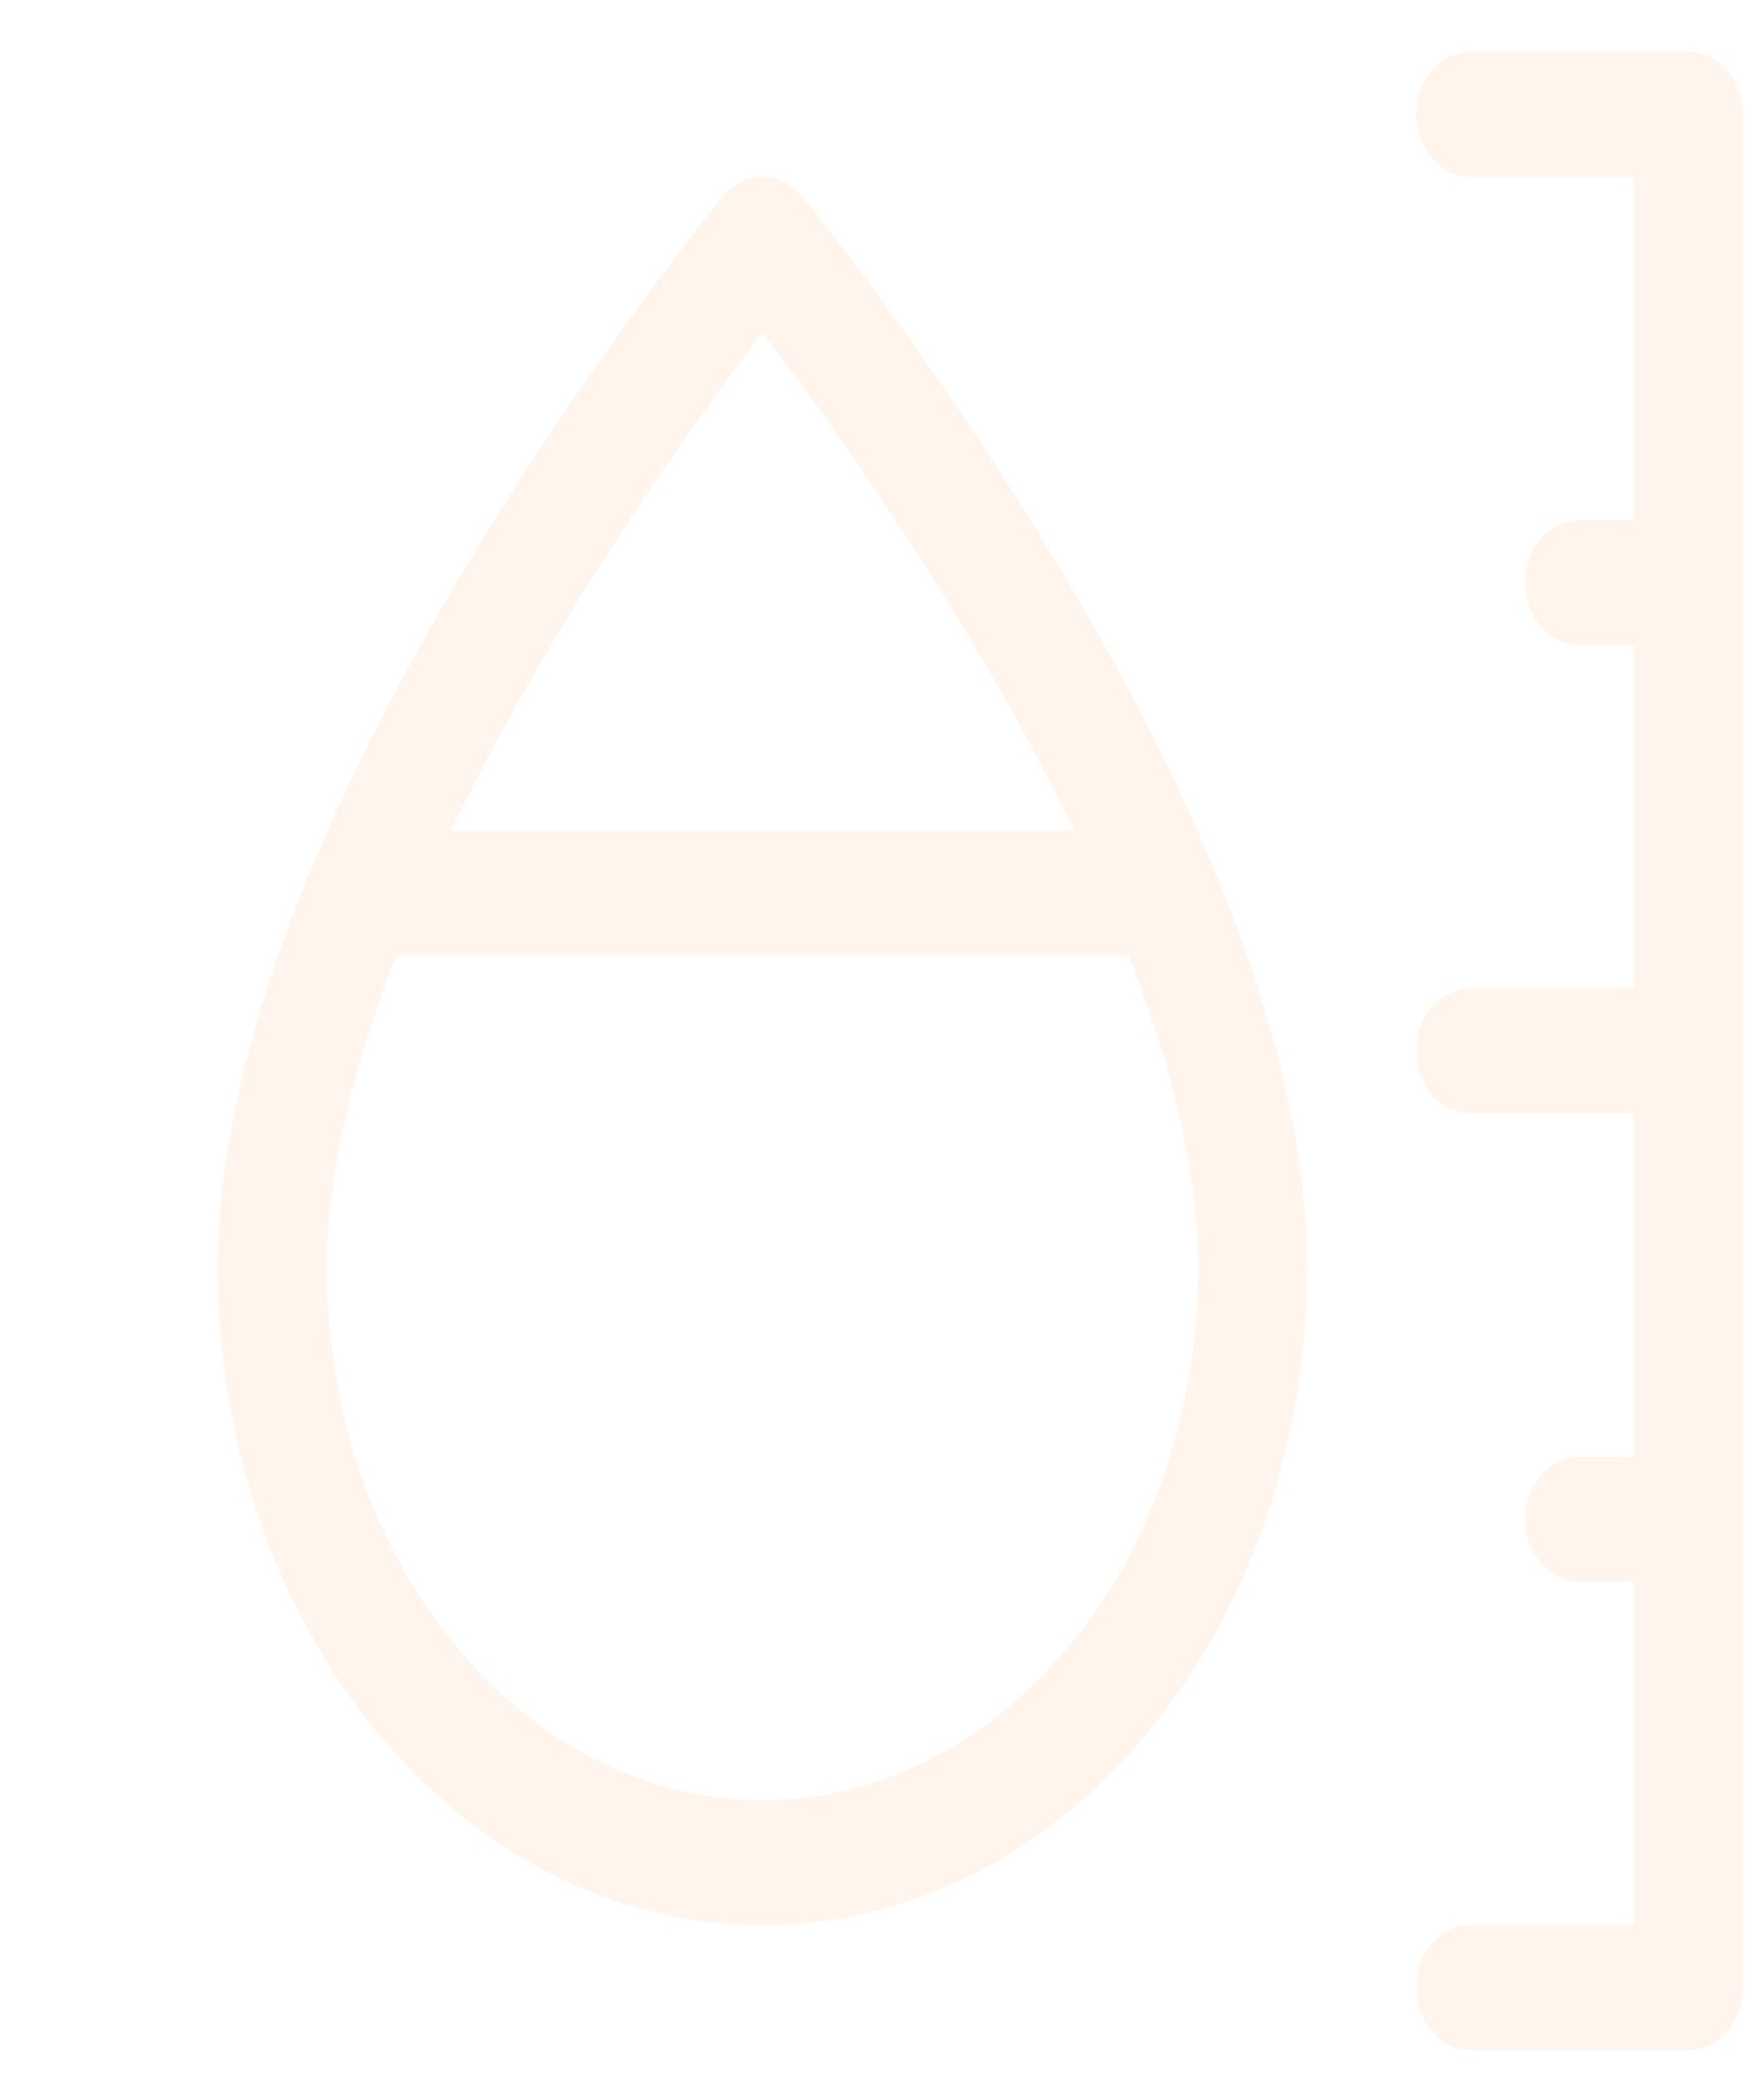
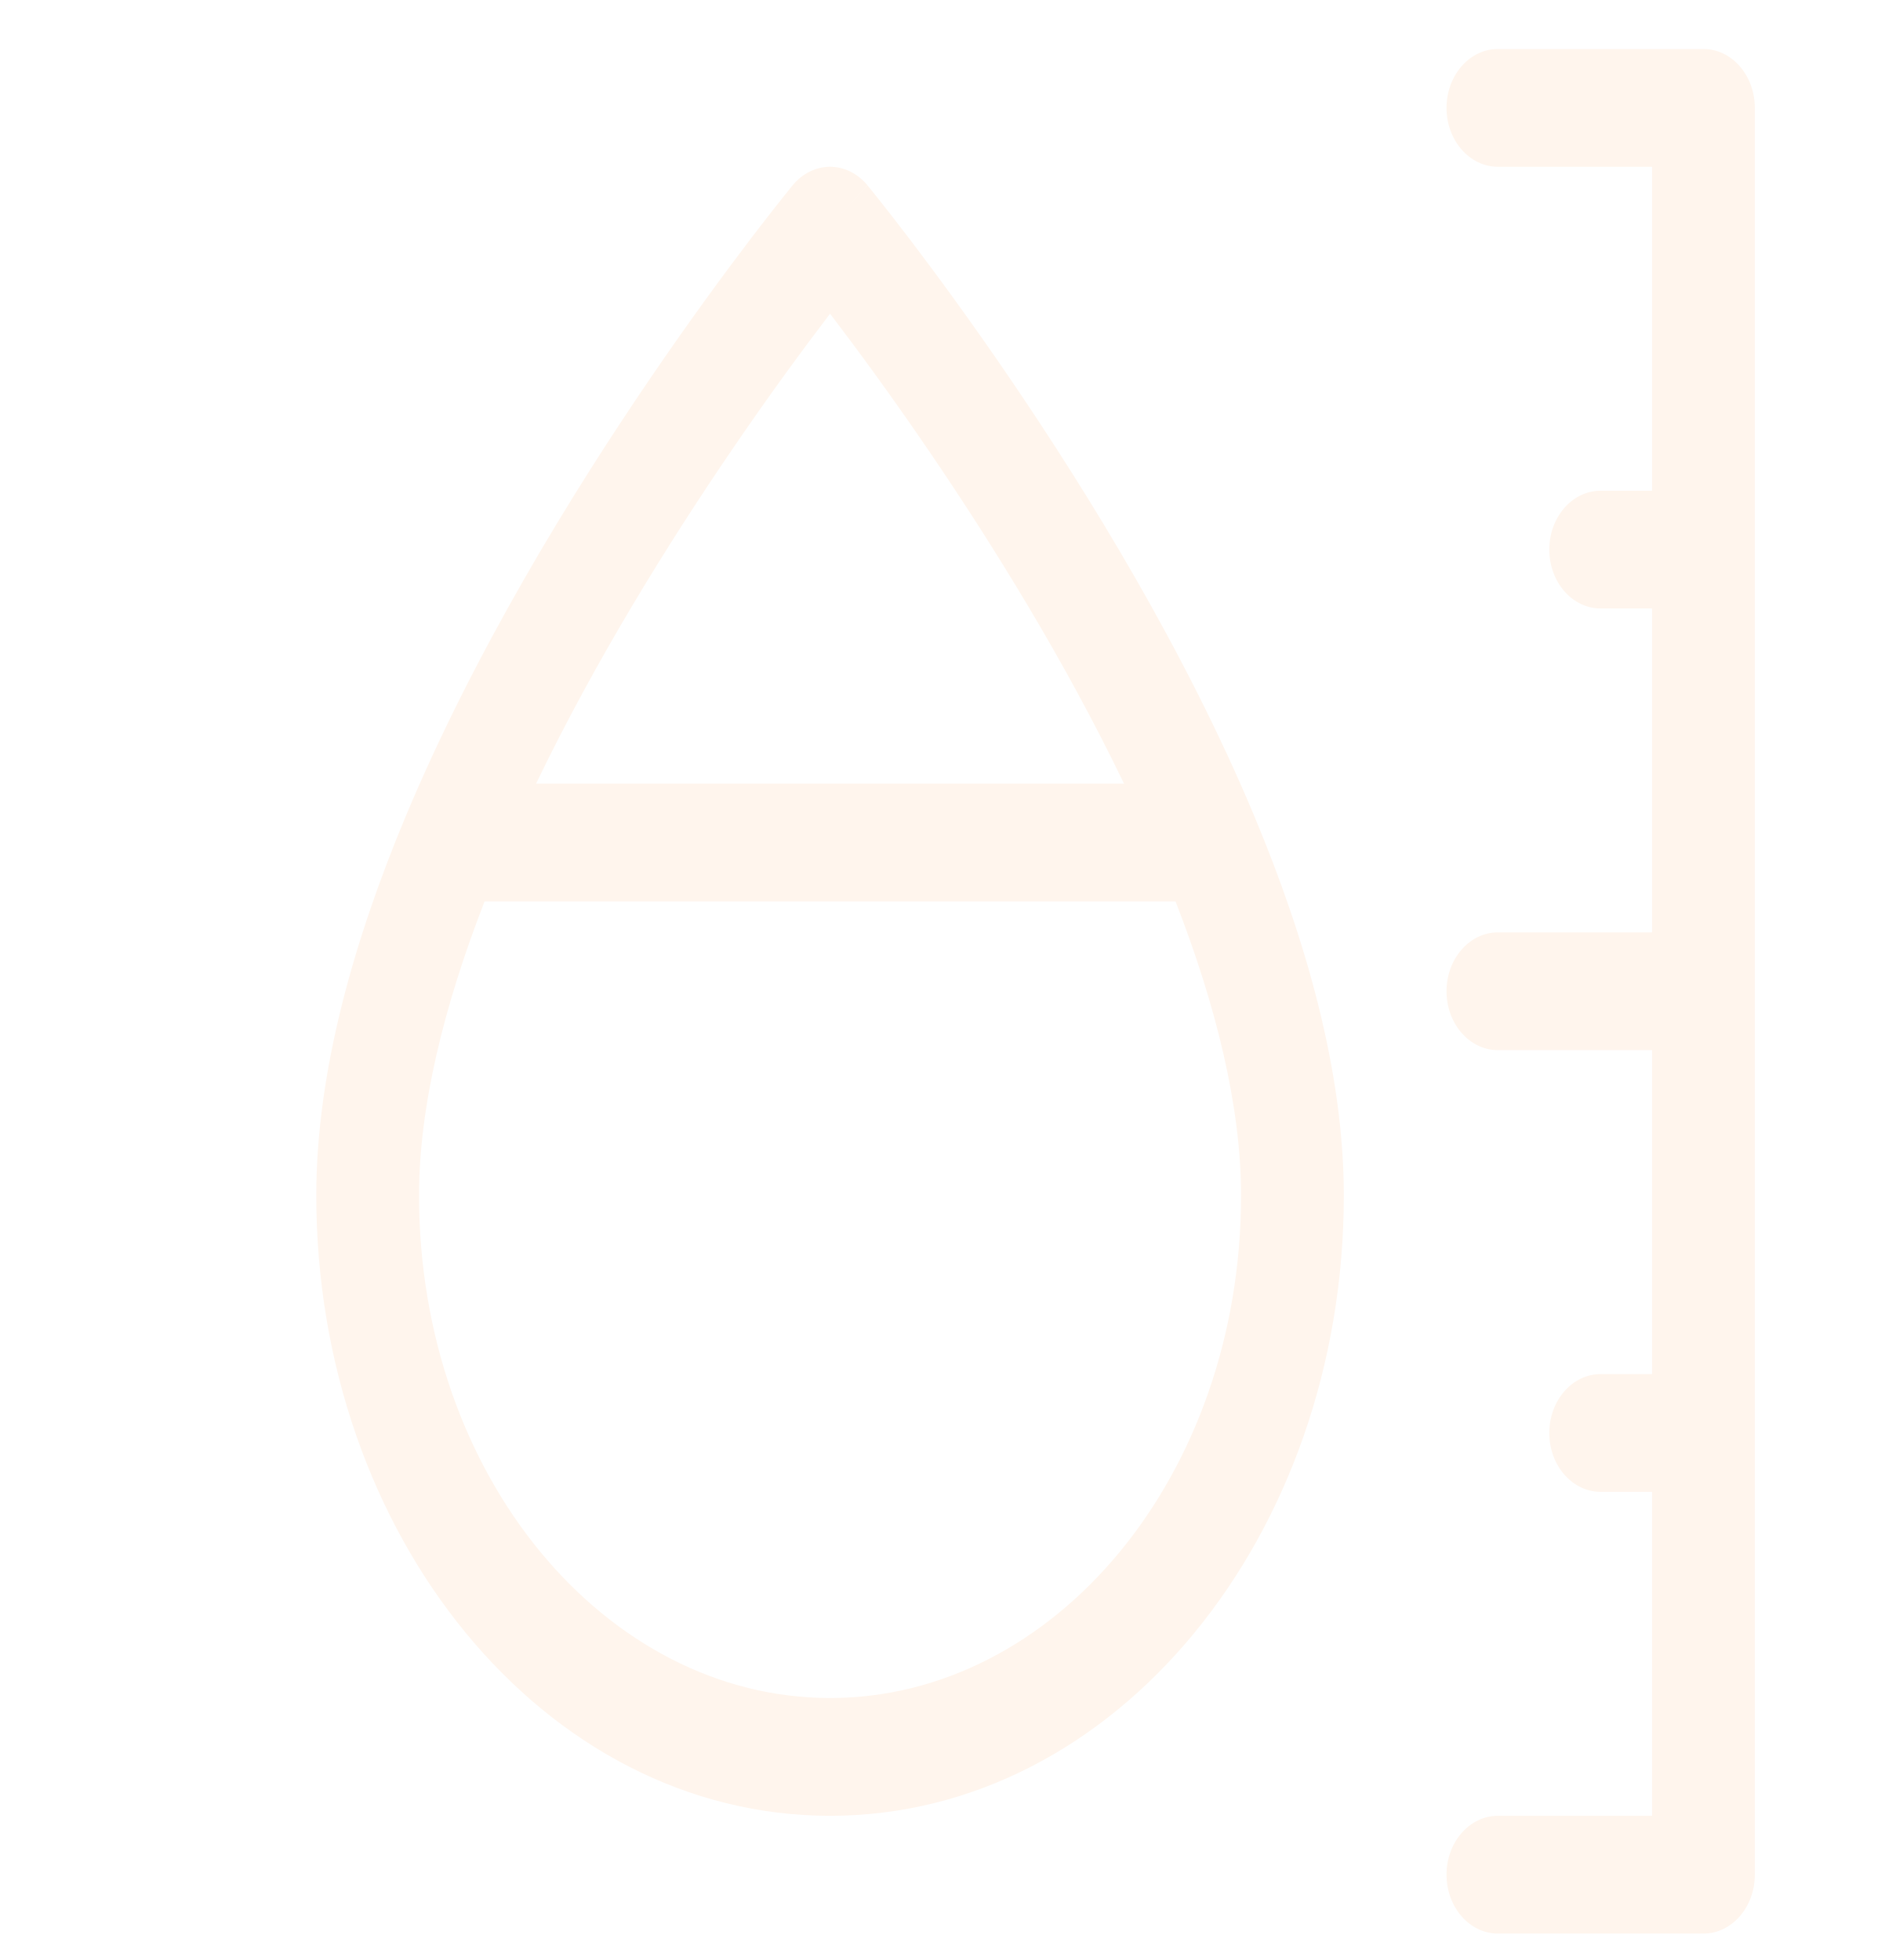
- <svg xmlns="http://www.w3.org/2000/svg" width="28" height="33" viewBox="0 0 28 33" fill="none">
+ <svg xmlns="http://www.w3.org/2000/svg" width="25" height="26" viewBox="0 0 28 33" fill="none">
  <path d="M23.351 0.825C22.874 0.825 22.486 1.269 22.486 1.817C22.486 2.364 22.874 2.808 23.351 2.808H25.946V8.262H25.081C24.603 8.262 24.216 8.706 24.216 9.253C24.216 9.801 24.603 10.245 25.081 10.245H25.946V15.698H23.351C22.874 15.698 22.486 16.142 22.486 16.69C22.486 17.238 22.874 17.681 23.351 17.681H25.946V23.135H25.081C24.603 23.135 24.216 23.579 24.216 24.127C24.216 24.674 24.603 25.118 25.081 25.118H25.946V30.572H23.351C22.874 30.572 22.486 31.016 22.486 31.563C22.486 32.111 22.874 32.555 23.351 32.555H26.811C27.288 32.555 27.676 32.111 27.676 31.563V1.817C27.676 1.269 27.288 0.825 26.811 0.825H23.351Z" fill="#FFF5ED" />
  <path d="M12.108 3.8L12.737 3.119C12.573 2.921 12.346 2.808 12.108 2.808C11.87 2.808 11.643 2.921 11.479 3.119L11.478 3.121L11.475 3.124L11.465 3.137L11.427 3.183C11.395 3.223 11.348 3.282 11.287 3.358C11.166 3.51 10.992 3.732 10.777 4.014C10.347 4.579 9.751 5.387 9.084 6.366C7.755 8.316 6.12 10.976 4.959 13.757C4.096 15.826 3.459 18.043 3.459 20.127C3.459 25.841 7.285 30.572 12.108 30.572C16.931 30.572 20.757 25.841 20.757 20.127C20.757 18.043 20.12 15.826 19.257 13.757C18.096 10.976 16.461 8.316 15.132 6.366C14.465 5.387 13.869 4.579 13.439 4.014C13.224 3.732 13.05 3.51 12.929 3.358C12.868 3.282 12.821 3.223 12.789 3.183L12.751 3.137L12.741 3.124L12.738 3.121C12.738 3.121 12.737 3.119 12.108 3.8ZM12.108 3.8C11.479 3.119 11.479 3.119 11.479 3.119L12.108 3.8ZM12.08 5.319L12.108 5.282L12.136 5.319C12.549 5.861 13.125 6.641 13.769 7.587C14.826 9.137 16.053 11.109 17.057 13.194H7.159C8.163 11.109 9.39 9.137 10.447 7.587C11.091 6.641 11.667 5.861 12.08 5.319ZM5.189 20.127C5.189 18.63 5.61 16.93 6.292 15.177H17.924C18.606 16.93 19.027 18.63 19.027 20.127C19.027 24.855 15.883 28.589 12.108 28.589C8.333 28.589 5.189 24.855 5.189 20.127Z" fill="#FFF5ED" />
</svg>
